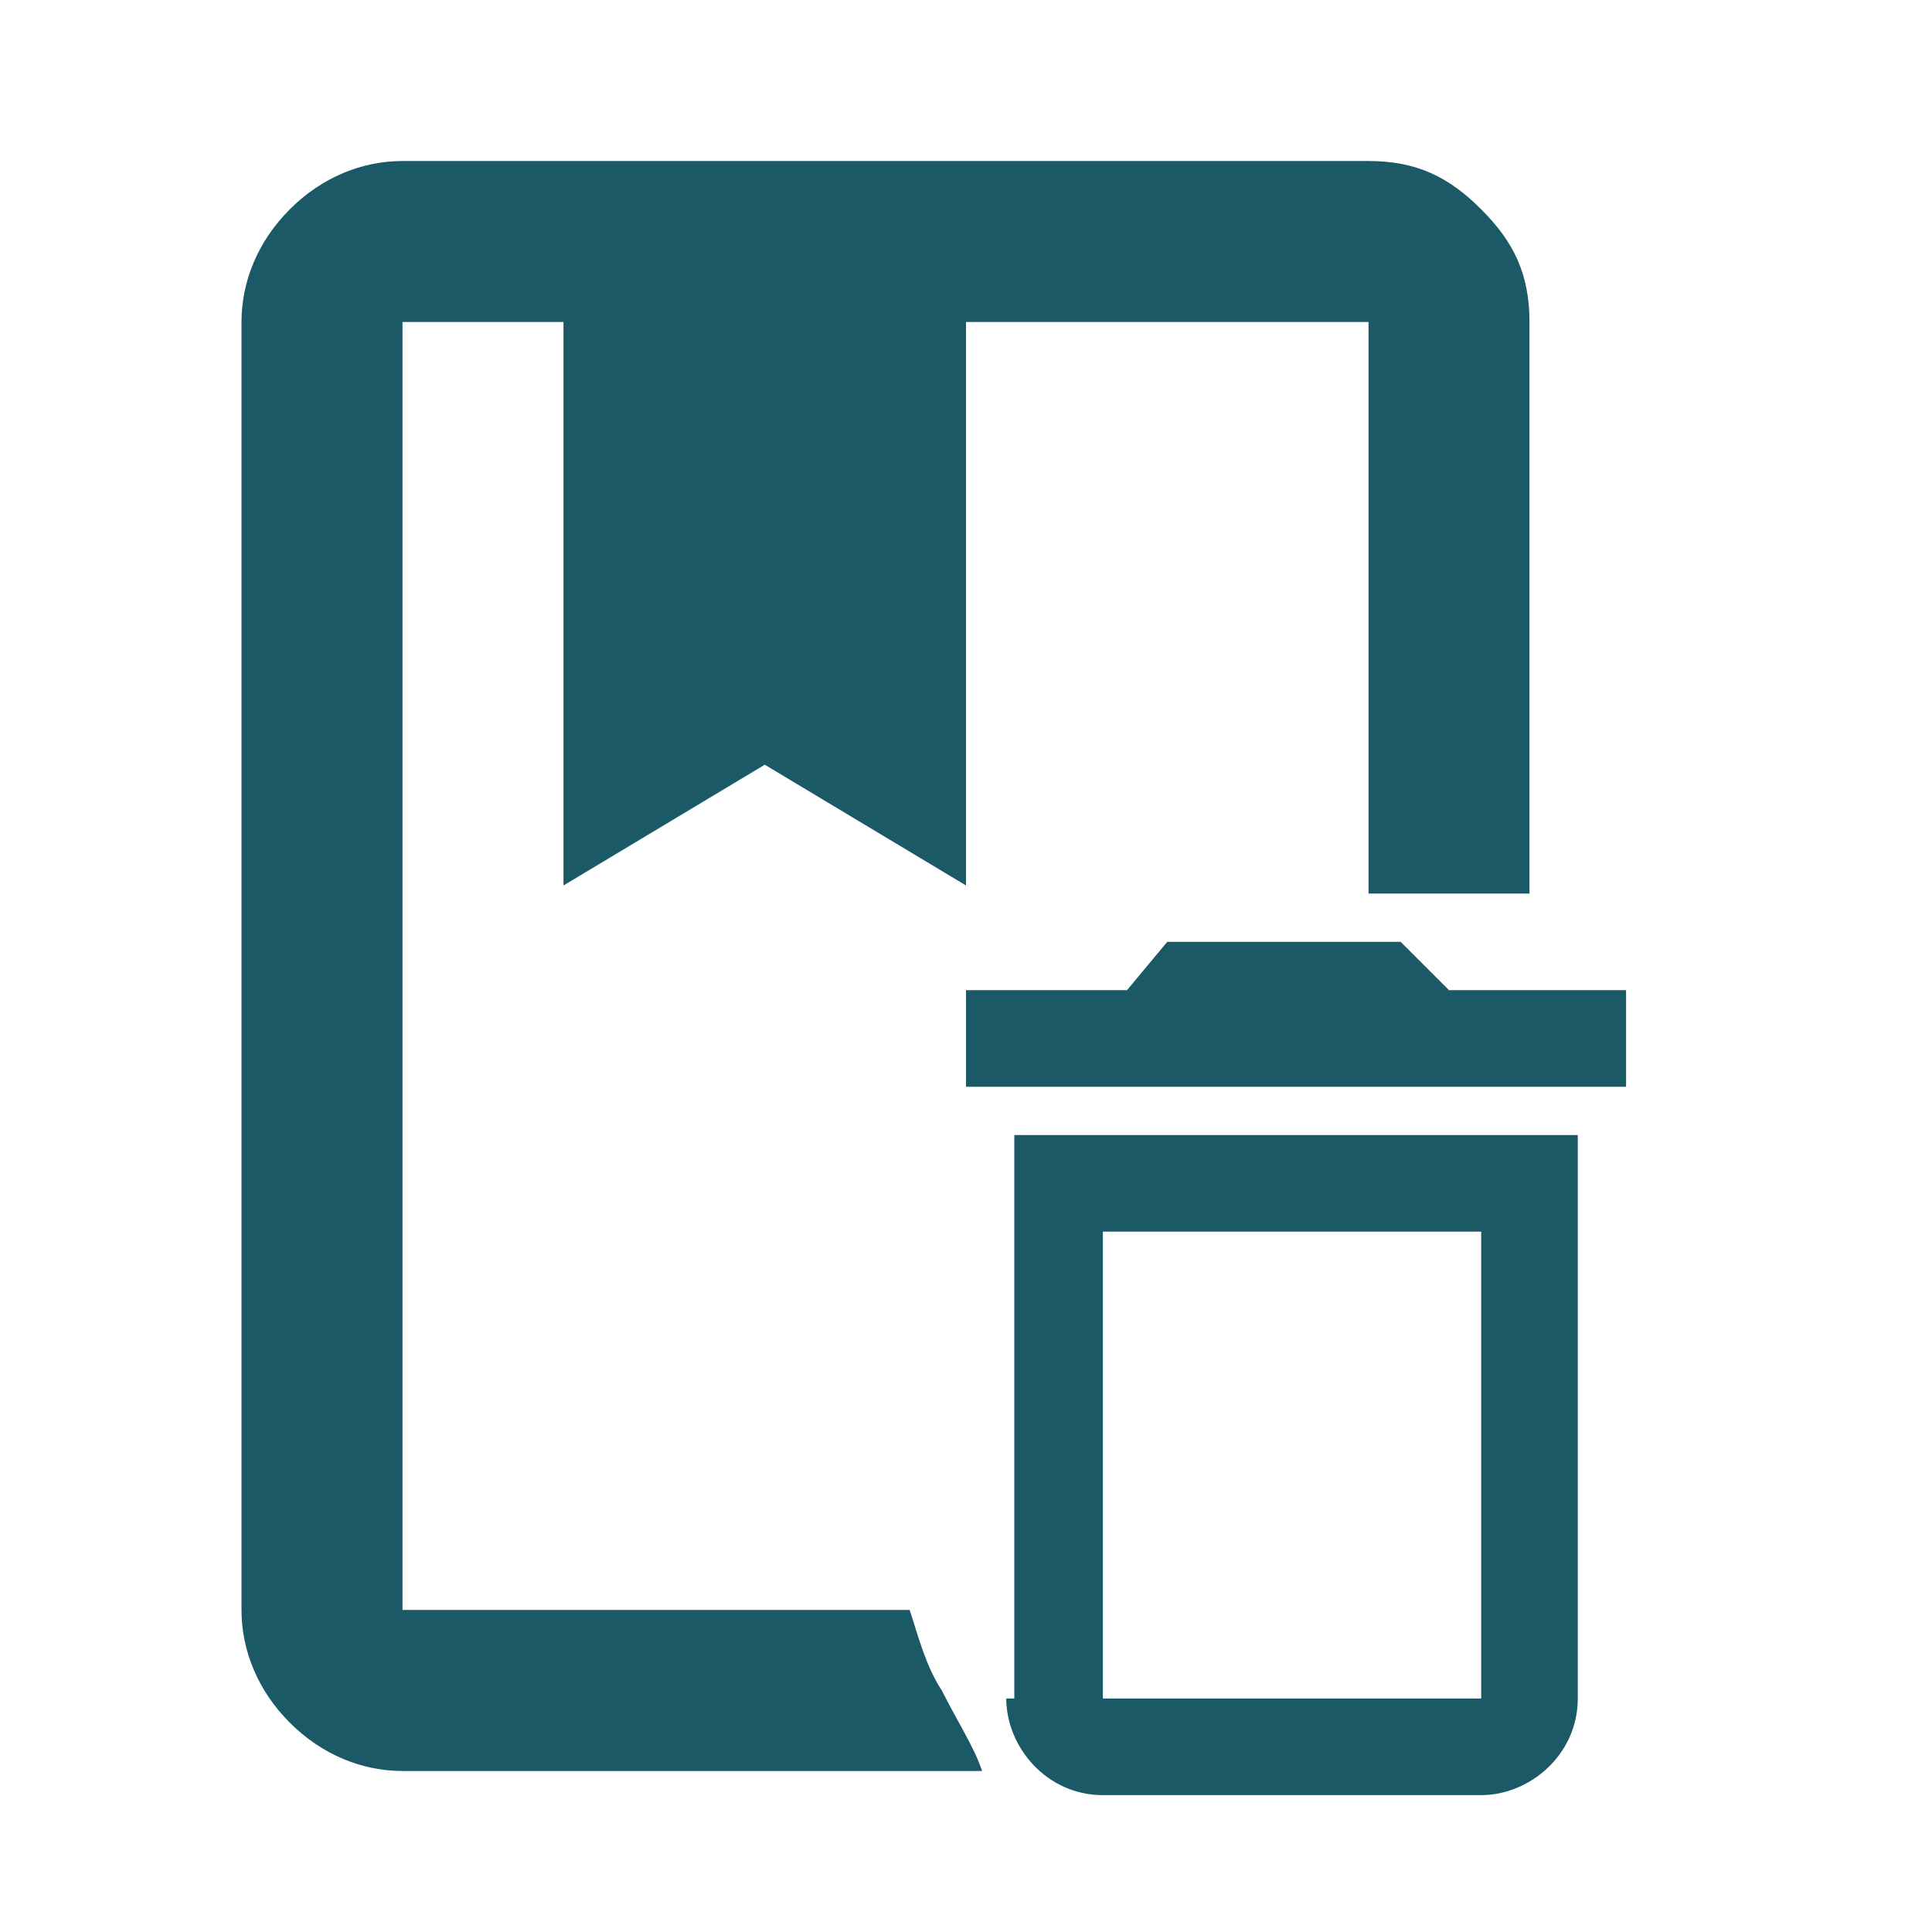
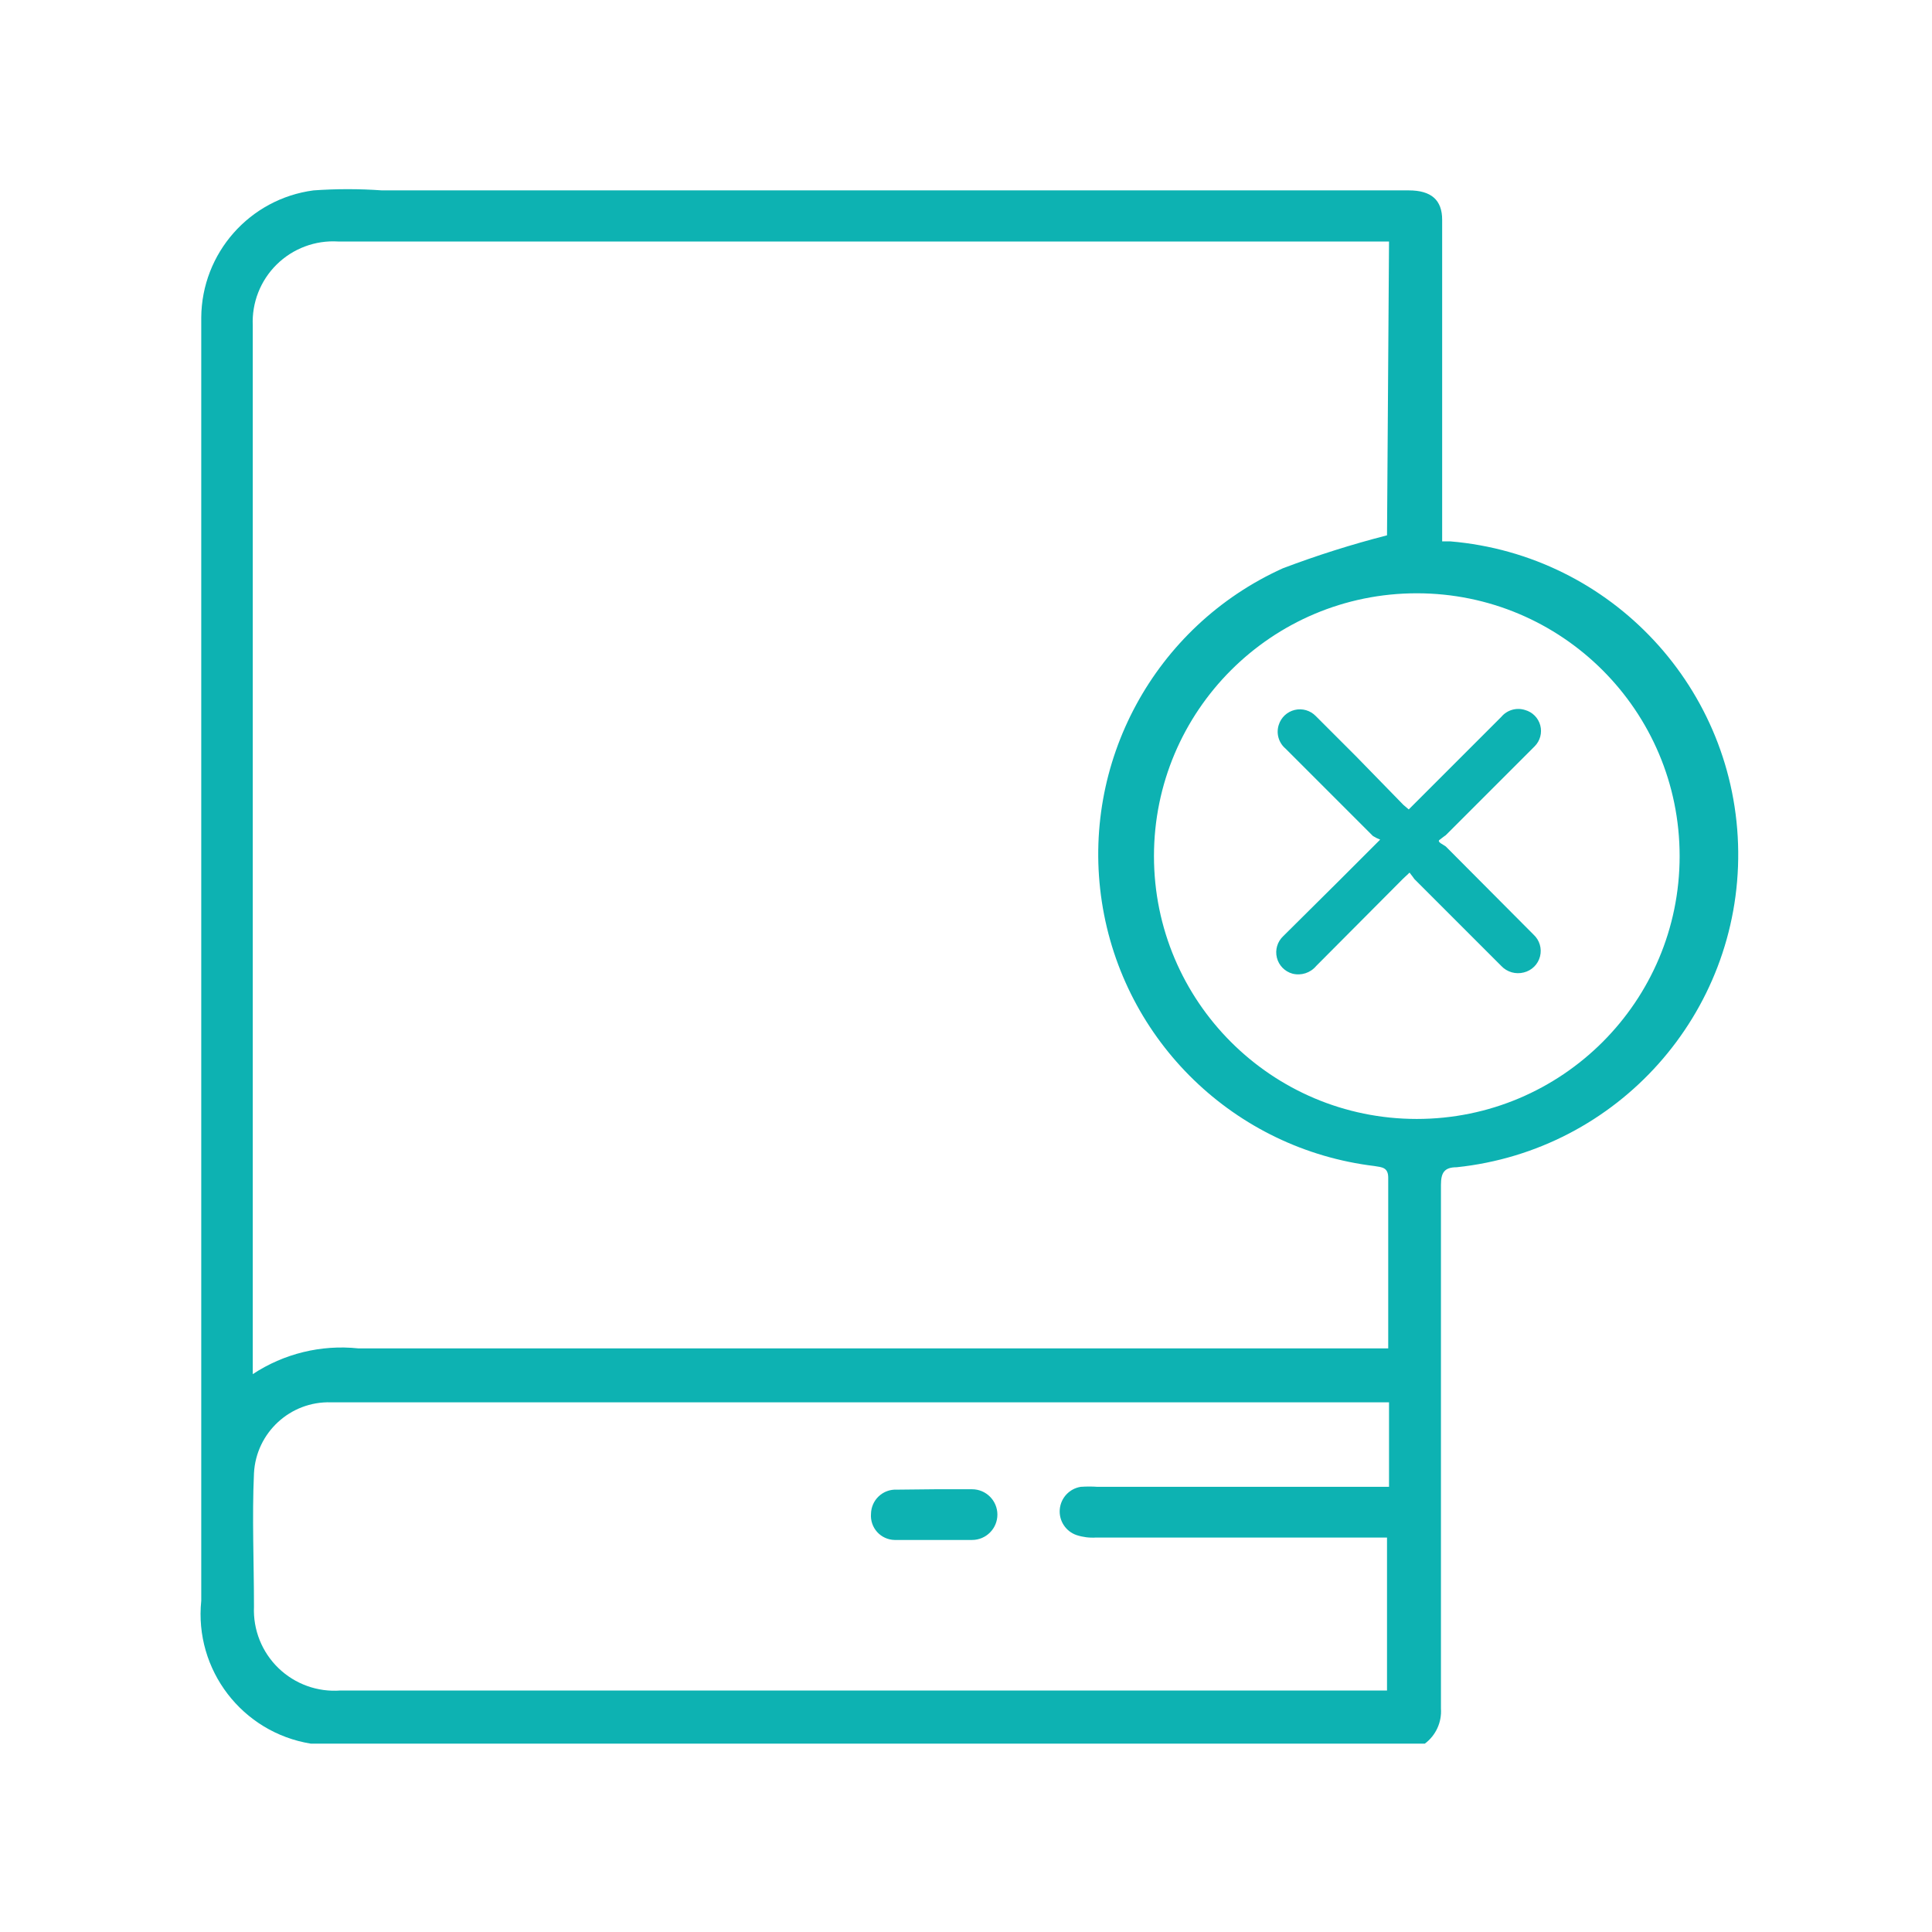
- <svg xmlns="http://www.w3.org/2000/svg" width="38" height="38" viewBox="0 0 38 38" fill="none">
-   <path d="M17.892 31.666C18.05 32.142 18.208 32.775 18.525 33.25C18.842 33.883 19.158 34.358 19.317 34.833H7.917C7.125 34.833 6.333 34.517 5.7 33.883C5.067 33.25 4.75 32.458 4.75 31.666V6.333C4.75 5.542 5.067 4.75 5.7 4.117C6.333 3.483 7.125 3.167 7.917 3.167H26.917C27.867 3.167 28.5 3.483 29.133 4.117C29.767 4.75 30.083 5.383 30.083 6.333V17.575C29.608 17.575 29.133 17.575 28.5 17.575C27.867 17.575 27.392 17.575 26.917 17.575V6.333H19V17.416L15.042 15.041L11.083 17.416V6.333H7.917V31.666H17.892ZM17.892 6.333H7.917H26.917H17.417H17.892Z" fill="#1B5967" />
-   <path d="M19.792 33.408C19.792 34.358 20.583 35.308 21.692 35.308H29.133C30.083 35.308 31.033 34.517 31.033 33.408V22.325H19.95V33.408H19.792ZM21.692 24.225H29.133V33.408H21.692V24.225ZM28.5 19.475L27.55 18.525H22.958L22.167 19.475H19V21.375H31.983V19.475H28.5Z" fill="#1B5967" />
+ <svg xmlns="http://www.w3.org/2000/svg" id="Layer_1" data-name="Layer 1" viewBox="0 0 48 48">
+   <defs>
+     <style>.cls-1{fill:#0db2b2;}</style>
+   </defs>
+   <path class="cls-1" d="M35.4,43.32H7.78s0,0-.06,0A3.26,3.26,0,0,1,5,39.77V7.89A3.21,3.21,0,0,1,7.79,4.73a12,12,0,0,1,1.7,0H35c.56,0,.83.24.83.73,0,2.55,0,5.1,0,7.65,0,.11,0,.23,0,.34l.2,0A7.81,7.81,0,0,1,36.19,29c-.31,0-.39.14-.39.44,0,1.82,0,3.65,0,5.47,0,2.52,0,5,0,7.54A1,1,0,0,1,35.4,43.32ZM34.51,6H8.4A2,2,0,0,0,6.28,8.09V33.77c0,.11,0,.21,0,.37A4,4,0,0,1,8.9,33.5H34.49c0-.09,0-.13,0-.16,0-1.36,0-2.72,0-4.08,0-.26-.16-.26-.34-.29a7.8,7.8,0,0,1-2.28-14.85,24.51,24.51,0,0,1,2.59-.82Zm0,28.84-.29,0h-26a1.86,1.86,0,0,0-1.91,1.76c-.05,1.1,0,2.21,0,3.32A2,2,0,0,0,8.46,42h26v-3.8H27.23a1.29,1.29,0,0,1-.48-.06.62.62,0,0,1,.1-1.2,3,3,0,0,1,.42,0h7.24Zm.69-20.1a6.53,6.53,0,1,0,0,13.06,6.53,6.53,0,0,0,0-13.06Z" />
+   <path class="cls-1" d="M23.24,37h.91a.63.63,0,0,1,0,1.26c-.64,0-1.28,0-1.92,0a.6.6,0,0,1-.59-.65.61.61,0,0,1,.64-.6Z" />
+   <path class="cls-1" d="M35,20.11l.14-.14,2.16-2.16a.55.55,0,0,1,.59-.17.54.54,0,0,1,.24.9l-.59.59-1.62,1.62s-.1.07-.16.12.11.12.16.16l2.18,2.19a.55.55,0,0,1-.24.94A.57.57,0,0,1,37.3,24l-2.16-2.16s-.07-.1-.12-.16l-.16.15L32.7,24a.58.58,0,0,1-.59.19.55.55,0,0,1-.23-.93l1.41-1.4,1-1a1,1,0,0,1-.18-.09l-2.17-2.17a.55.55,0,0,1-.17-.59.55.55,0,0,1,.92-.22l1,1L34.87,20Z" />
</svg>
